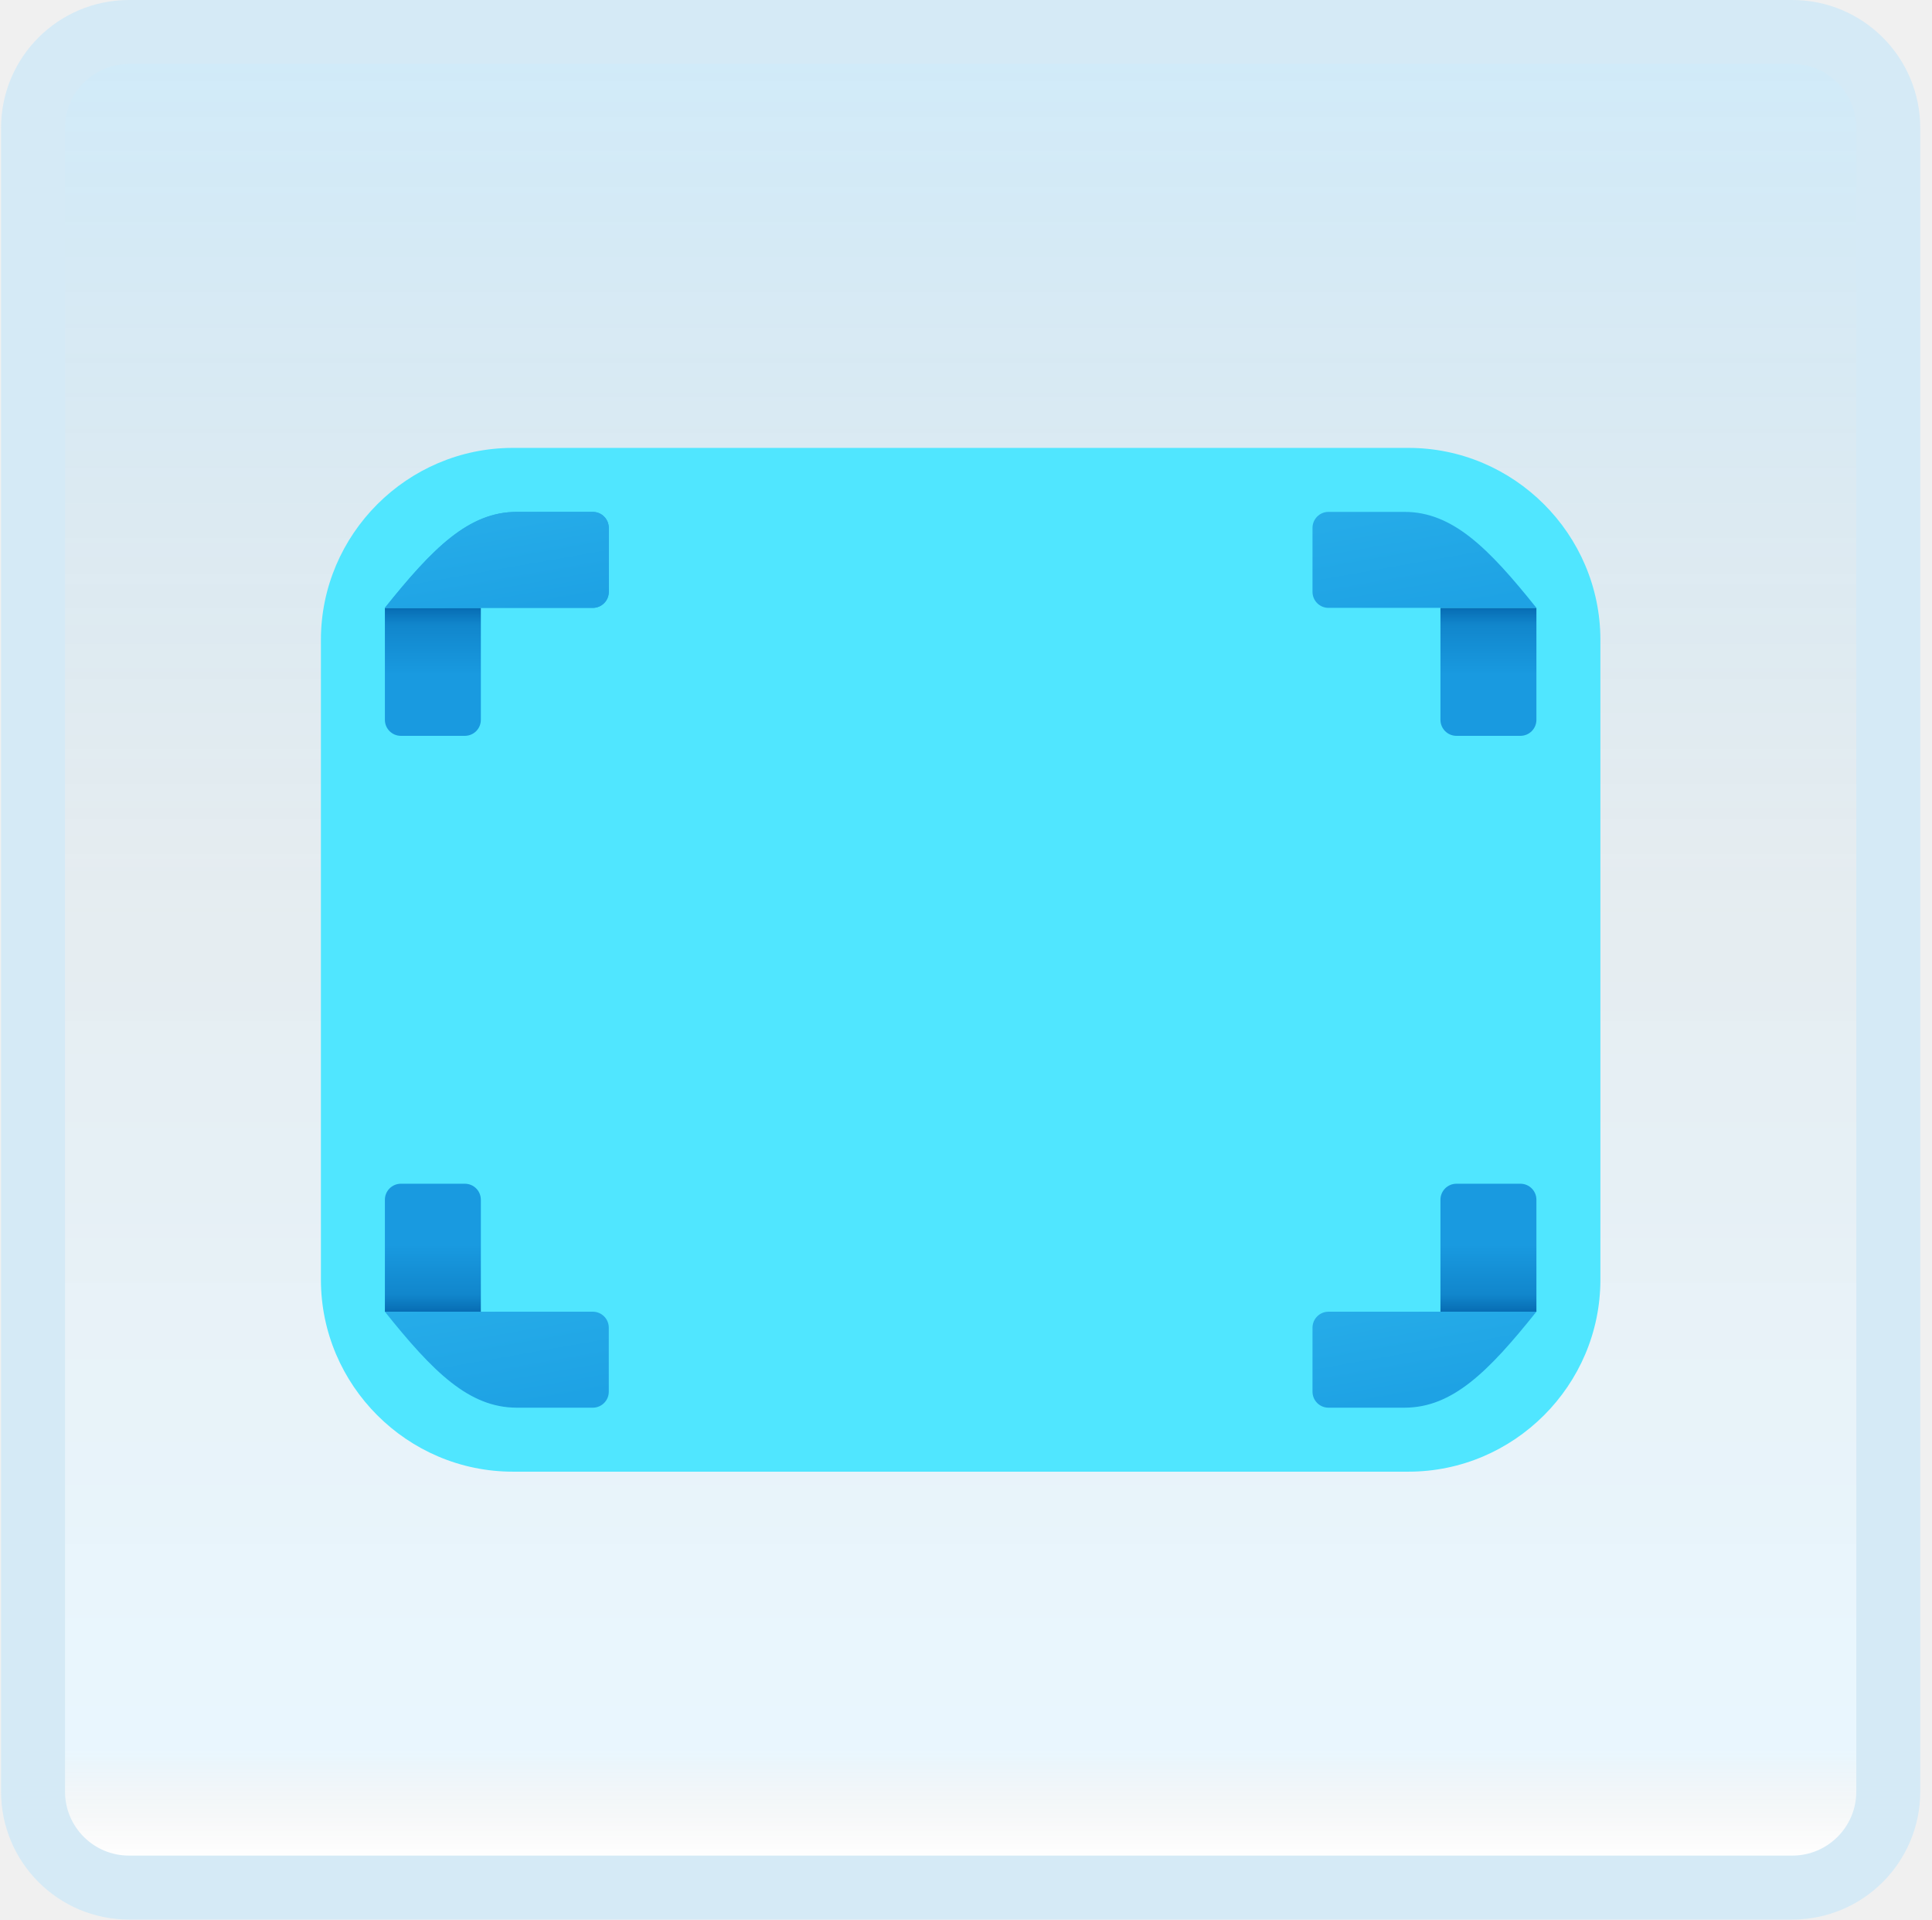
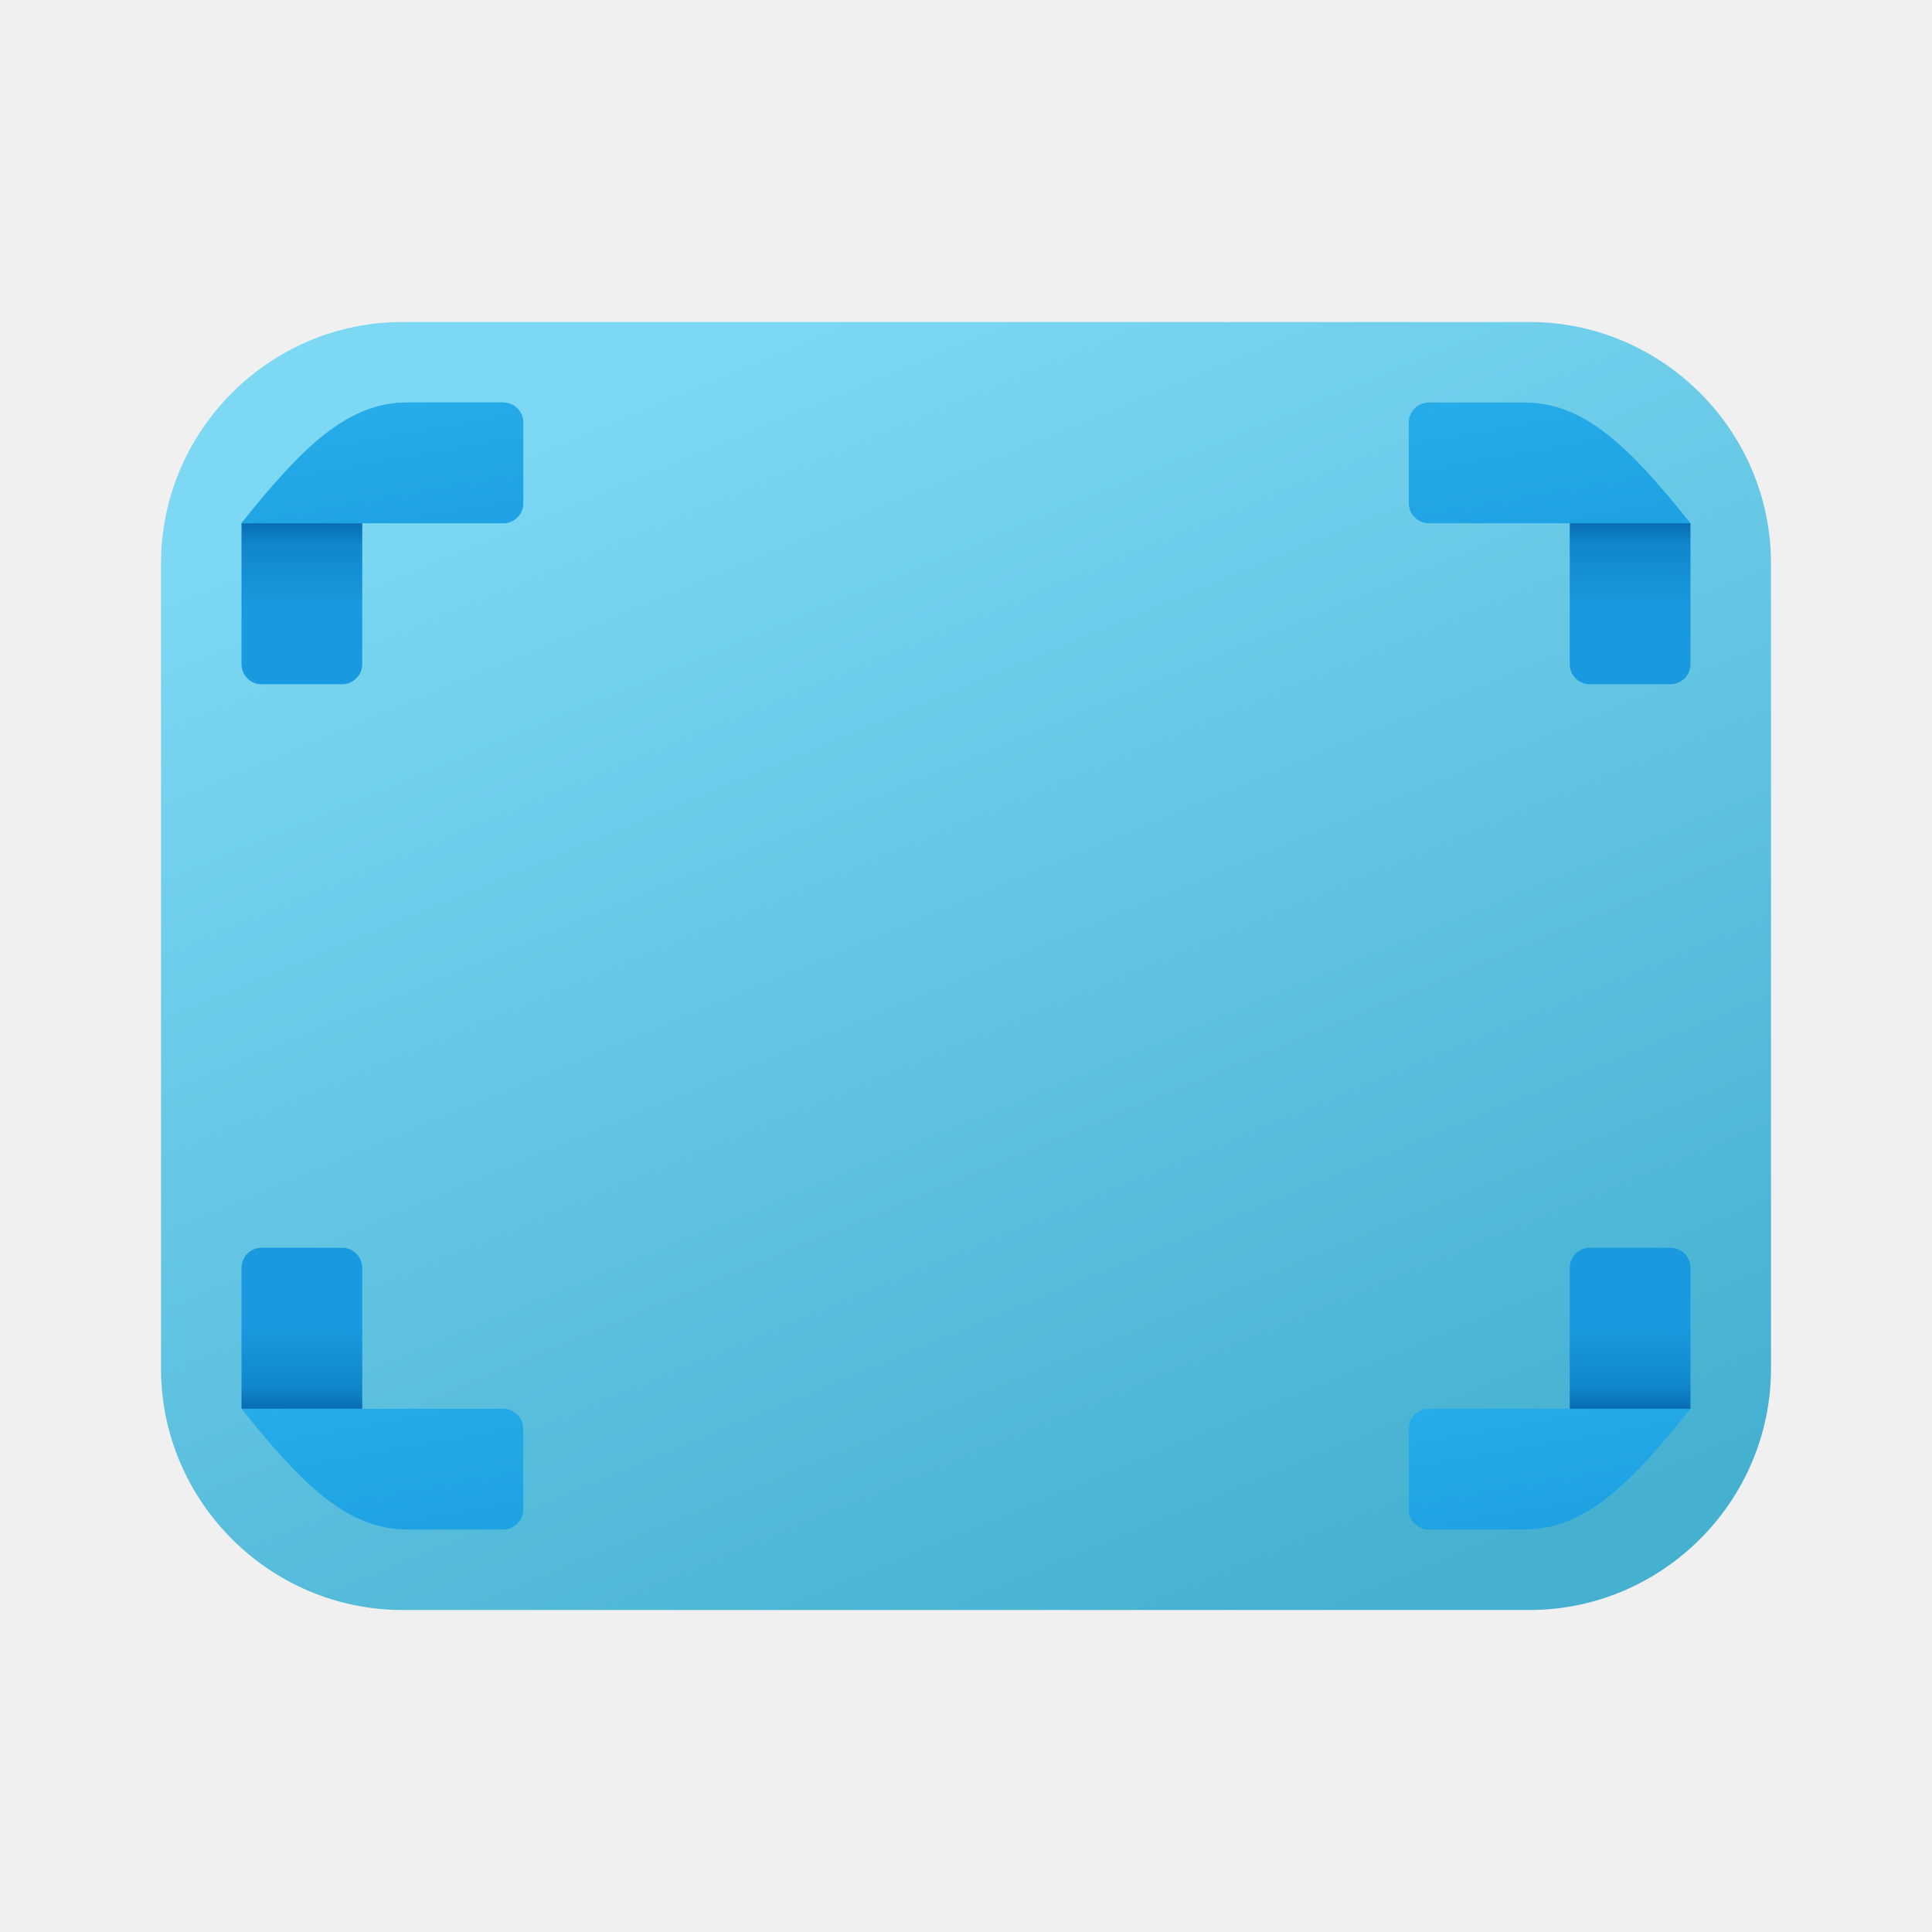
- <svg xmlns="http://www.w3.org/2000/svg" width="151" height="150" viewBox="0 0 151 150" fill="none">
+ <svg xmlns="http://www.w3.org/2000/svg" width="24" height="24" viewBox="0 0 24 24" fill="none">
  <g id="full-page-view">
-     <rect x="2.582" y="2.5" width="145" height="145" rx="7.5" fill="white" />
-     <rect x="2.582" y="2.5" width="145" height="145" rx="7.5" fill="url(#paint0_linear_14_9924)" fill-opacity="0.2" />
-     <g id="Group">
-       <path id="Vector" d="M110.082 35H40.082C31.832 35 25.082 41.75 25.082 50V100C25.082 108.25 31.832 115 40.082 115H110.082C118.332 115 125.082 108.25 125.082 100V50C125.082 41.75 118.332 35 110.082 35Z" fill="#50E6FF" />
-       <path id="Vector_2" d="M31.332 92.5H36.332C37.022 92.5 37.582 93.06 37.582 93.75V102.5H30.082V93.75C30.082 93.06 30.642 92.5 31.332 92.5Z" fill="url(#paint1_linear_14_9924)" />
-       <path id="Vector_3" d="M118.832 92.5H113.832C113.142 92.5 112.582 93.06 112.582 93.75V102.5H120.082V93.75C120.082 93.06 119.522 92.5 118.832 92.5Z" fill="url(#paint2_linear_14_9924)" />
-       <path id="Vector_4" d="M31.332 57.5H36.332C37.022 57.5 37.582 56.94 37.582 56.25V47.5H30.082V56.25C30.082 56.94 30.642 57.5 31.332 57.5Z" fill="url(#paint3_linear_14_9924)" />
-       <path id="Vector_5" d="M118.832 57.5H113.832C113.142 57.5 112.582 56.94 112.582 56.25V47.5H120.082V56.25C120.082 56.94 119.522 57.5 118.832 57.5Z" fill="url(#paint4_linear_14_9924)" />
-       <path id="Vector_6" d="M46.332 102.5H30.082C33.832 107.187 36.645 110 40.395 110H46.332C47.022 110 47.582 109.44 47.582 108.75V103.75C47.582 103.06 47.022 102.5 46.332 102.5Z" fill="url(#paint5_linear_14_9924)" />
-       <path id="Vector_7" d="M102.582 103.75V108.75C102.582 109.44 103.142 110 103.832 110H109.77C113.52 110 116.332 107.187 120.082 102.5H103.832C103.142 102.5 102.582 103.06 102.582 103.75Z" fill="url(#paint6_linear_14_9924)" />
-       <path id="Vector_8" d="M47.582 46.25V41.25C47.582 40.56 47.022 40 46.332 40H40.395C36.645 40 33.832 42.813 30.082 47.5H46.332C47.022 47.5 47.582 46.94 47.582 46.25Z" fill="url(#paint7_linear_14_9924)" />
-       <path id="Vector_9" d="M103.832 47.5H120.082C116.332 42.813 113.52 40 109.77 40H103.832C103.142 40 102.582 40.56 102.582 41.25V46.25C102.582 46.94 103.142 47.5 103.832 47.5Z" fill="url(#paint8_linear_14_9924)" />
-       <path id="Vector_10" d="M47.582 46.25V41.25C47.582 40.56 47.022 40 46.332 40H40.395C36.645 40 33.832 42.813 30.082 47.5H46.332C47.022 47.5 47.582 46.94 47.582 46.25Z" fill="url(#paint9_linear_14_9924)" />
-     </g>
-     <rect x="2.582" y="2.5" width="145" height="145" rx="7.5" stroke="#D5EAF6" stroke-width="5" />
+     <path id="Vector" d="M19 4H5C3.35 4 2 5.35 2 7V17C2 18.65 3.35 20 5 20H19C20.65 20 22 18.65 22 17V7C22 5.35 20.65 4 19 4Z" fill="url(#paint0_linear_206_6622)" />
+     <path id="Vector_2" d="M3.25 15.5H4.25C4.388 15.5 4.5 15.612 4.5 15.75V17.5H3V15.75C3 15.612 3.112 15.5 3.25 15.5Z" fill="url(#paint1_linear_206_6622)" />
+     <path id="Vector_3" d="M20.75 15.5H19.75C19.612 15.5 19.5 15.612 19.5 15.75V17.5H21V15.75C21 15.612 20.888 15.5 20.75 15.5Z" fill="url(#paint2_linear_206_6622)" />
+     <path id="Vector_4" d="M3.25 8.5H4.25C4.388 8.5 4.5 8.388 4.5 8.25V6.5H3V8.25C3 8.388 3.112 8.5 3.25 8.5Z" fill="url(#paint3_linear_206_6622)" />
+     <path id="Vector_5" d="M20.75 8.5H19.75C19.612 8.5 19.5 8.388 19.5 8.25V6.5H21V8.25C21 8.388 20.888 8.5 20.75 8.5Z" fill="url(#paint4_linear_206_6622)" />
+     <path id="Vector_6" d="M6.25 17.5H3C3.75 18.438 4.312 19 5.062 19H6.25C6.388 19 6.5 18.888 6.5 18.75V17.75C6.5 17.612 6.388 17.5 6.25 17.5Z" fill="url(#paint5_linear_206_6622)" />
+     <path id="Vector_7" d="M17.5 17.75V18.75C17.5 18.888 17.612 19 17.75 19H18.938C19.688 19 20.25 18.438 21 17.5H17.75C17.612 17.5 17.5 17.612 17.5 17.75Z" fill="url(#paint6_linear_206_6622)" />
+     <path id="Vector_8" d="M6.5 6.25V5.25C6.5 5.112 6.388 5 6.25 5H5.062C4.312 5 3.75 5.562 3 6.5H6.25C6.388 6.5 6.5 6.388 6.5 6.25Z" fill="url(#paint7_linear_206_6622)" />
+     <path id="Vector_9" d="M17.75 6.5H21C20.25 5.562 19.688 5 18.938 5H17.75C17.612 5 17.5 5.112 17.5 5.25V6.25C17.5 6.388 17.612 6.5 17.75 6.5Z" fill="url(#paint8_linear_206_6622)" />
+     <path id="Vector_10" d="M6.5 6.25V5.25C6.5 5.112 6.388 5 6.25 5H5.062C4.312 5 3.75 5.562 3 6.5H6.25C6.388 6.5 6.5 6.388 6.5 6.25Z" fill="url(#paint9_linear_206_6622)" />
  </g>
  <defs>
-     <linearGradient id="paint0_linear_14_9924" x1="75.082" y1="5" x2="75.082" y2="145" gradientUnits="userSpaceOnUse">
-       <stop stop-color="#199AE0" />
-       <stop offset="0.472" stop-color="#0D5176" stop-opacity="0.528" />
-       <stop offset="0.941" stop-color="#12A6F7" stop-opacity="0.465" />
-       <stop offset="1" stop-opacity="0" />
+     <linearGradient id="paint0_linear_206_6622" x1="8.306" y1="4.246" x2="15.158" y2="20.761" gradientUnits="userSpaceOnUse">
+       <stop stop-color="#7DD8F3" />
+       <stop offset="1" stop-color="#45B0D0" />
    </linearGradient>
-     <linearGradient id="paint1_linear_14_9924" x1="33.832" y1="92.5" x2="33.832" y2="102.5" gradientUnits="userSpaceOnUse">
+     <linearGradient id="paint1_linear_206_6622" x1="3.75" y1="15.5" x2="3.75" y2="17.5" gradientUnits="userSpaceOnUse">
      <stop offset="0.478" stop-color="#199AE0" />
      <stop offset="0.868" stop-color="#1186CC" />
      <stop offset="1" stop-color="#076CB3" />
    </linearGradient>
-     <linearGradient id="paint2_linear_14_9924" x1="116.332" y1="92.5" x2="116.332" y2="102.5" gradientUnits="userSpaceOnUse">
+     <linearGradient id="paint2_linear_206_6622" x1="20.25" y1="15.5" x2="20.25" y2="17.5" gradientUnits="userSpaceOnUse">
      <stop offset="0.478" stop-color="#199AE0" />
      <stop offset="0.868" stop-color="#1186CC" />
      <stop offset="1" stop-color="#076CB3" />
    </linearGradient>
-     <linearGradient id="paint3_linear_14_9924" x1="33.832" y1="57.5" x2="33.832" y2="47.5" gradientUnits="userSpaceOnUse">
+     <linearGradient id="paint3_linear_206_6622" x1="3.75" y1="8.5" x2="3.75" y2="6.5" gradientUnits="userSpaceOnUse">
      <stop offset="0.478" stop-color="#199AE0" />
      <stop offset="0.868" stop-color="#1186CC" />
      <stop offset="1" stop-color="#076CB3" />
    </linearGradient>
-     <linearGradient id="paint4_linear_14_9924" x1="116.332" y1="57.5" x2="116.332" y2="47.5" gradientUnits="userSpaceOnUse">
+     <linearGradient id="paint4_linear_206_6622" x1="20.25" y1="8.5" x2="20.25" y2="6.5" gradientUnits="userSpaceOnUse">
      <stop offset="0.478" stop-color="#199AE0" />
      <stop offset="0.868" stop-color="#1186CC" />
      <stop offset="1" stop-color="#076CB3" />
    </linearGradient>
-     <linearGradient id="paint5_linear_14_9924" x1="35.925" y1="86.582" x2="40.059" y2="110.032" gradientUnits="userSpaceOnUse">
+     <linearGradient id="paint5_linear_206_6622" x1="4.168" y1="14.316" x2="4.995" y2="19.006" gradientUnits="userSpaceOnUse">
      <stop stop-color="#32BDEF" />
      <stop offset="0.661" stop-color="#25ABE8" />
      <stop offset="1" stop-color="#1EA2E4" />
    </linearGradient>
-     <linearGradient id="paint6_linear_14_9924" x1="108.432" y1="89.23" x2="111.887" y2="108.825" gradientUnits="userSpaceOnUse">
+     <linearGradient id="paint6_linear_206_6622" x1="18.67" y1="14.846" x2="19.361" y2="18.765" gradientUnits="userSpaceOnUse">
      <stop stop-color="#32BDEF" />
      <stop offset="0.661" stop-color="#25ABE8" />
      <stop offset="1" stop-color="#1EA2E4" />
    </linearGradient>
-     <linearGradient id="paint7_linear_14_9924" x1="35.995" y1="28.225" x2="39.45" y2="47.82" gradientUnits="userSpaceOnUse">
+     <linearGradient id="paint7_linear_206_6622" x1="4.183" y1="2.645" x2="4.873" y2="6.564" gradientUnits="userSpaceOnUse">
      <stop stop-color="#32BDEF" />
      <stop offset="0.661" stop-color="#25ABE8" />
      <stop offset="1" stop-color="#1EA2E4" />
    </linearGradient>
-     <linearGradient id="paint8_linear_14_9924" x1="107.372" y1="24.47" x2="111.507" y2="47.92" gradientUnits="userSpaceOnUse">
+     <linearGradient id="paint8_linear_206_6622" x1="18.458" y1="1.894" x2="19.285" y2="6.584" gradientUnits="userSpaceOnUse">
      <stop stop-color="#32BDEF" />
      <stop offset="0.661" stop-color="#25ABE8" />
      <stop offset="1" stop-color="#1EA2E4" />
    </linearGradient>
-     <linearGradient id="paint9_linear_14_9924" x1="35.995" y1="28.225" x2="39.45" y2="47.82" gradientUnits="userSpaceOnUse">
+     <linearGradient id="paint9_linear_206_6622" x1="4.183" y1="2.645" x2="4.873" y2="6.564" gradientUnits="userSpaceOnUse">
      <stop stop-color="#32BDEF" />
      <stop offset="0.661" stop-color="#25ABE8" />
      <stop offset="1" stop-color="#1EA2E4" />
    </linearGradient>
  </defs>
</svg>
